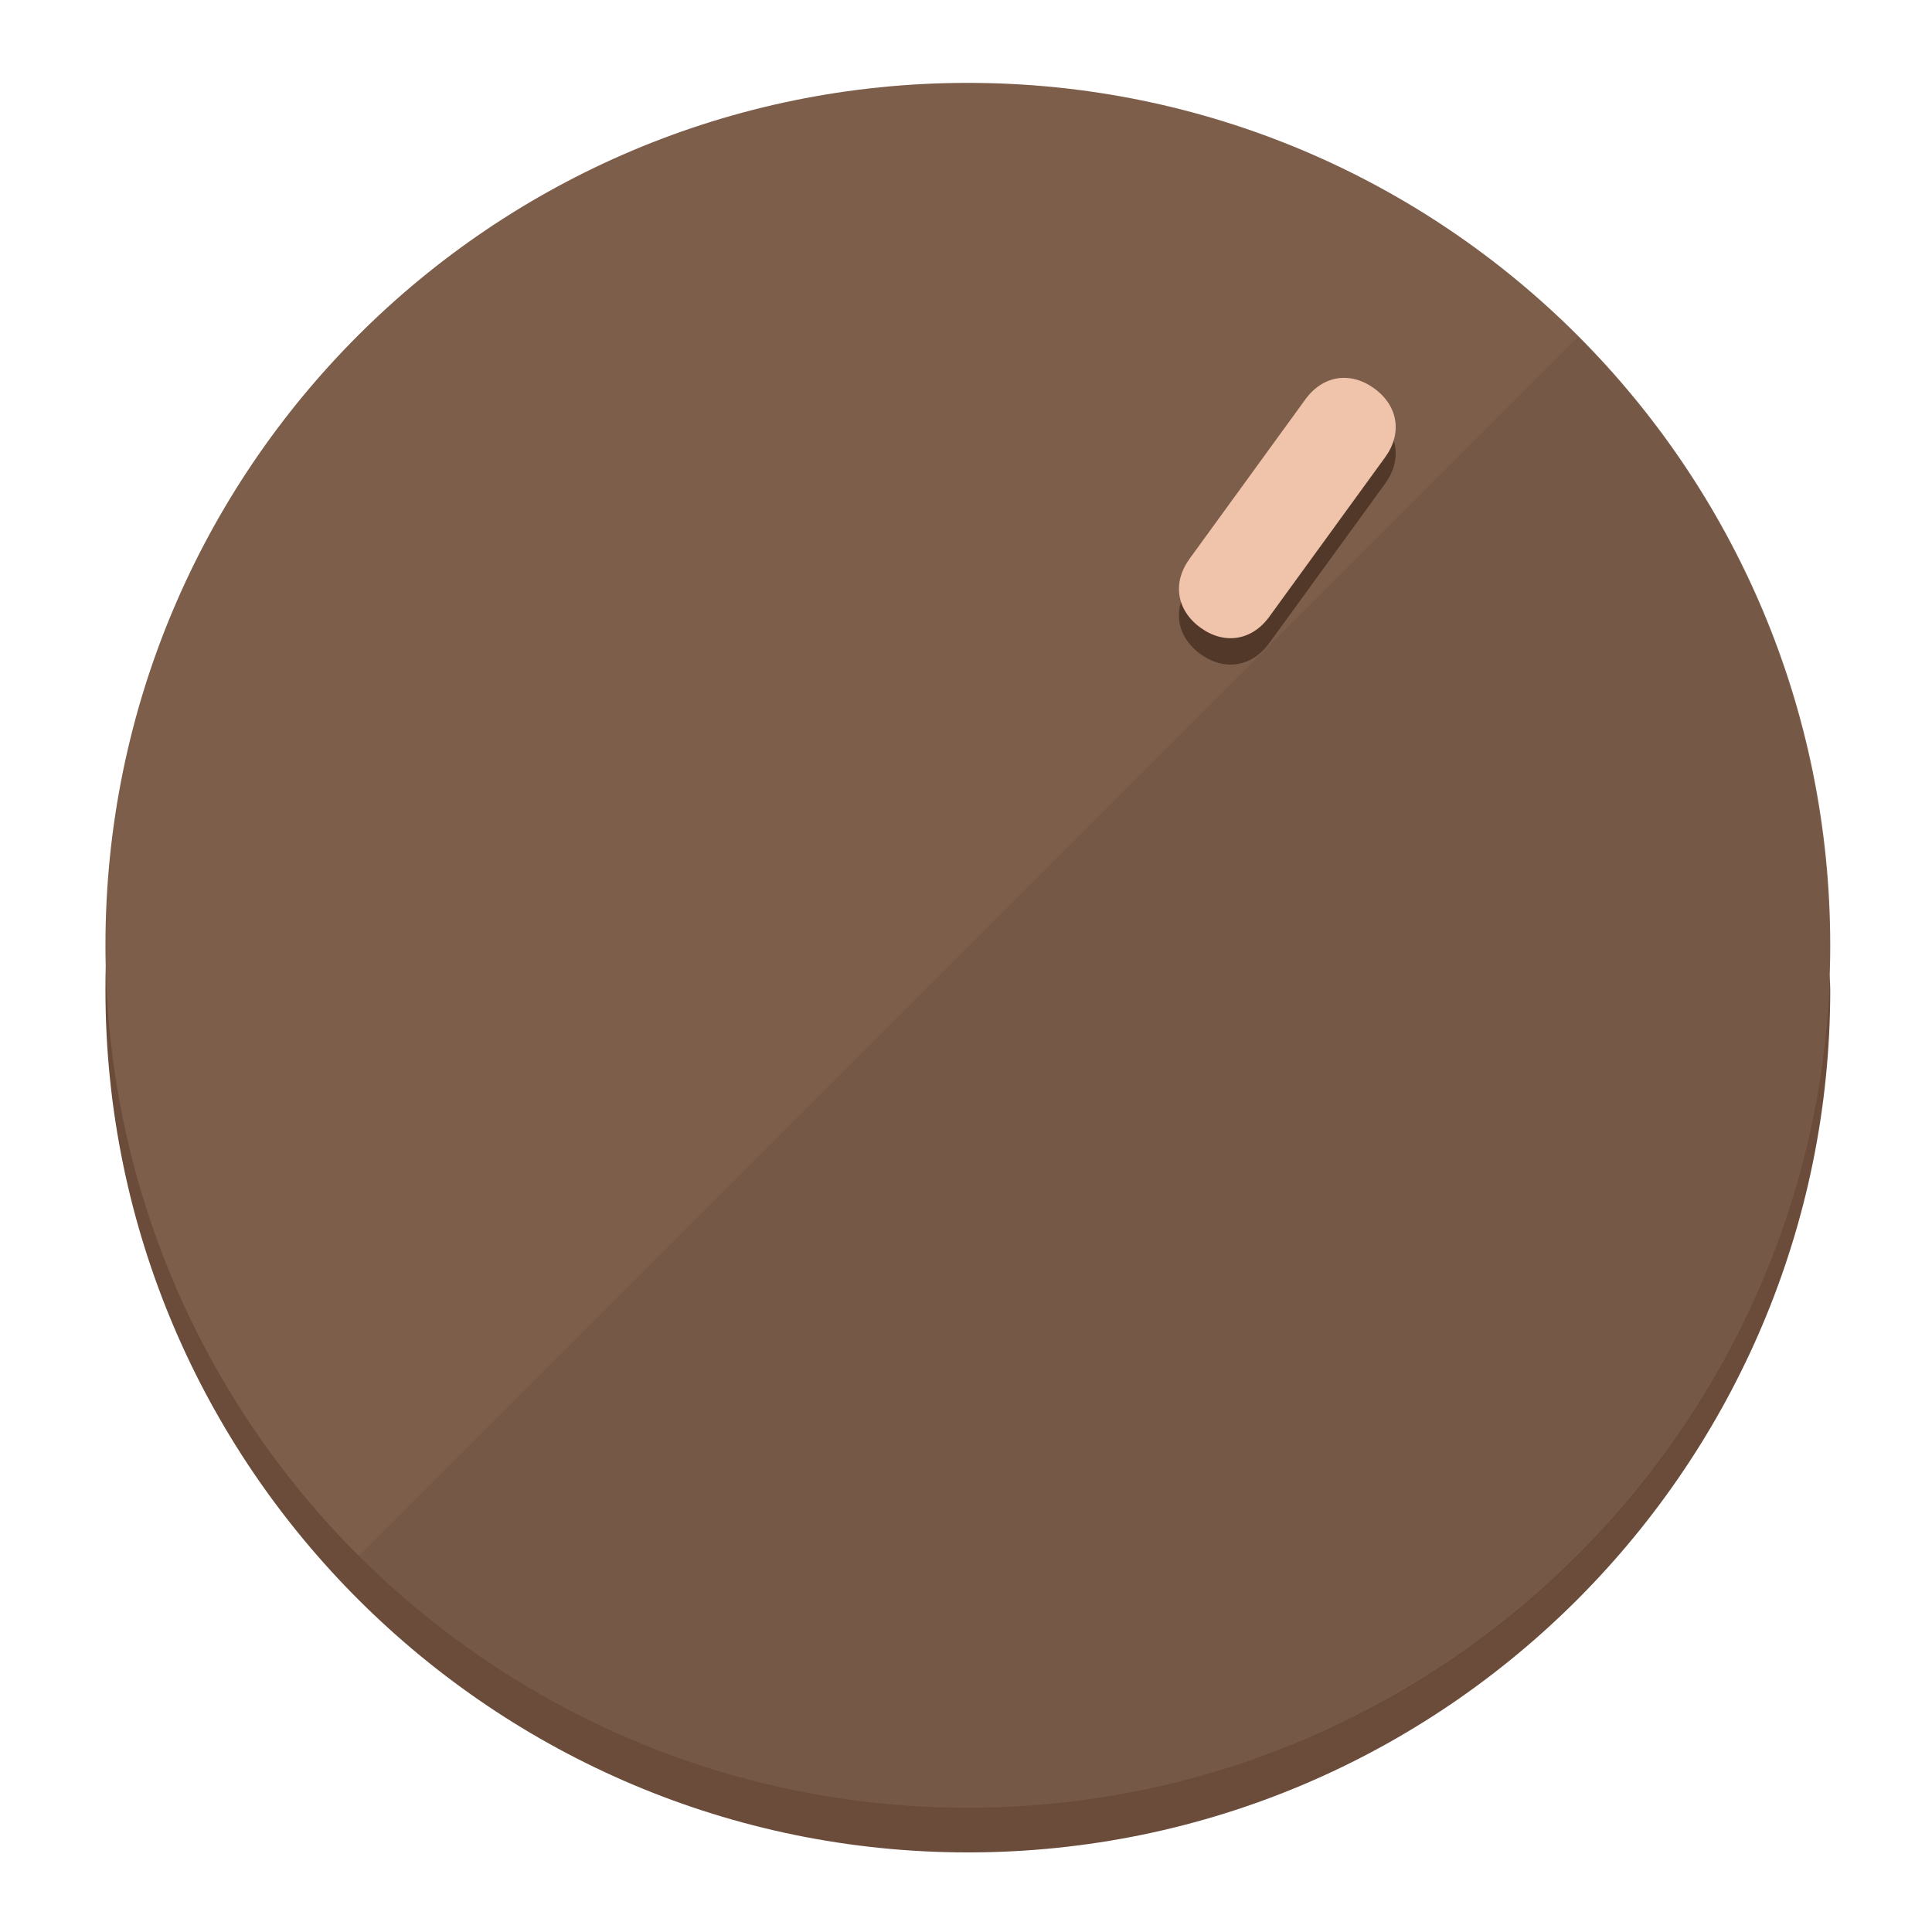
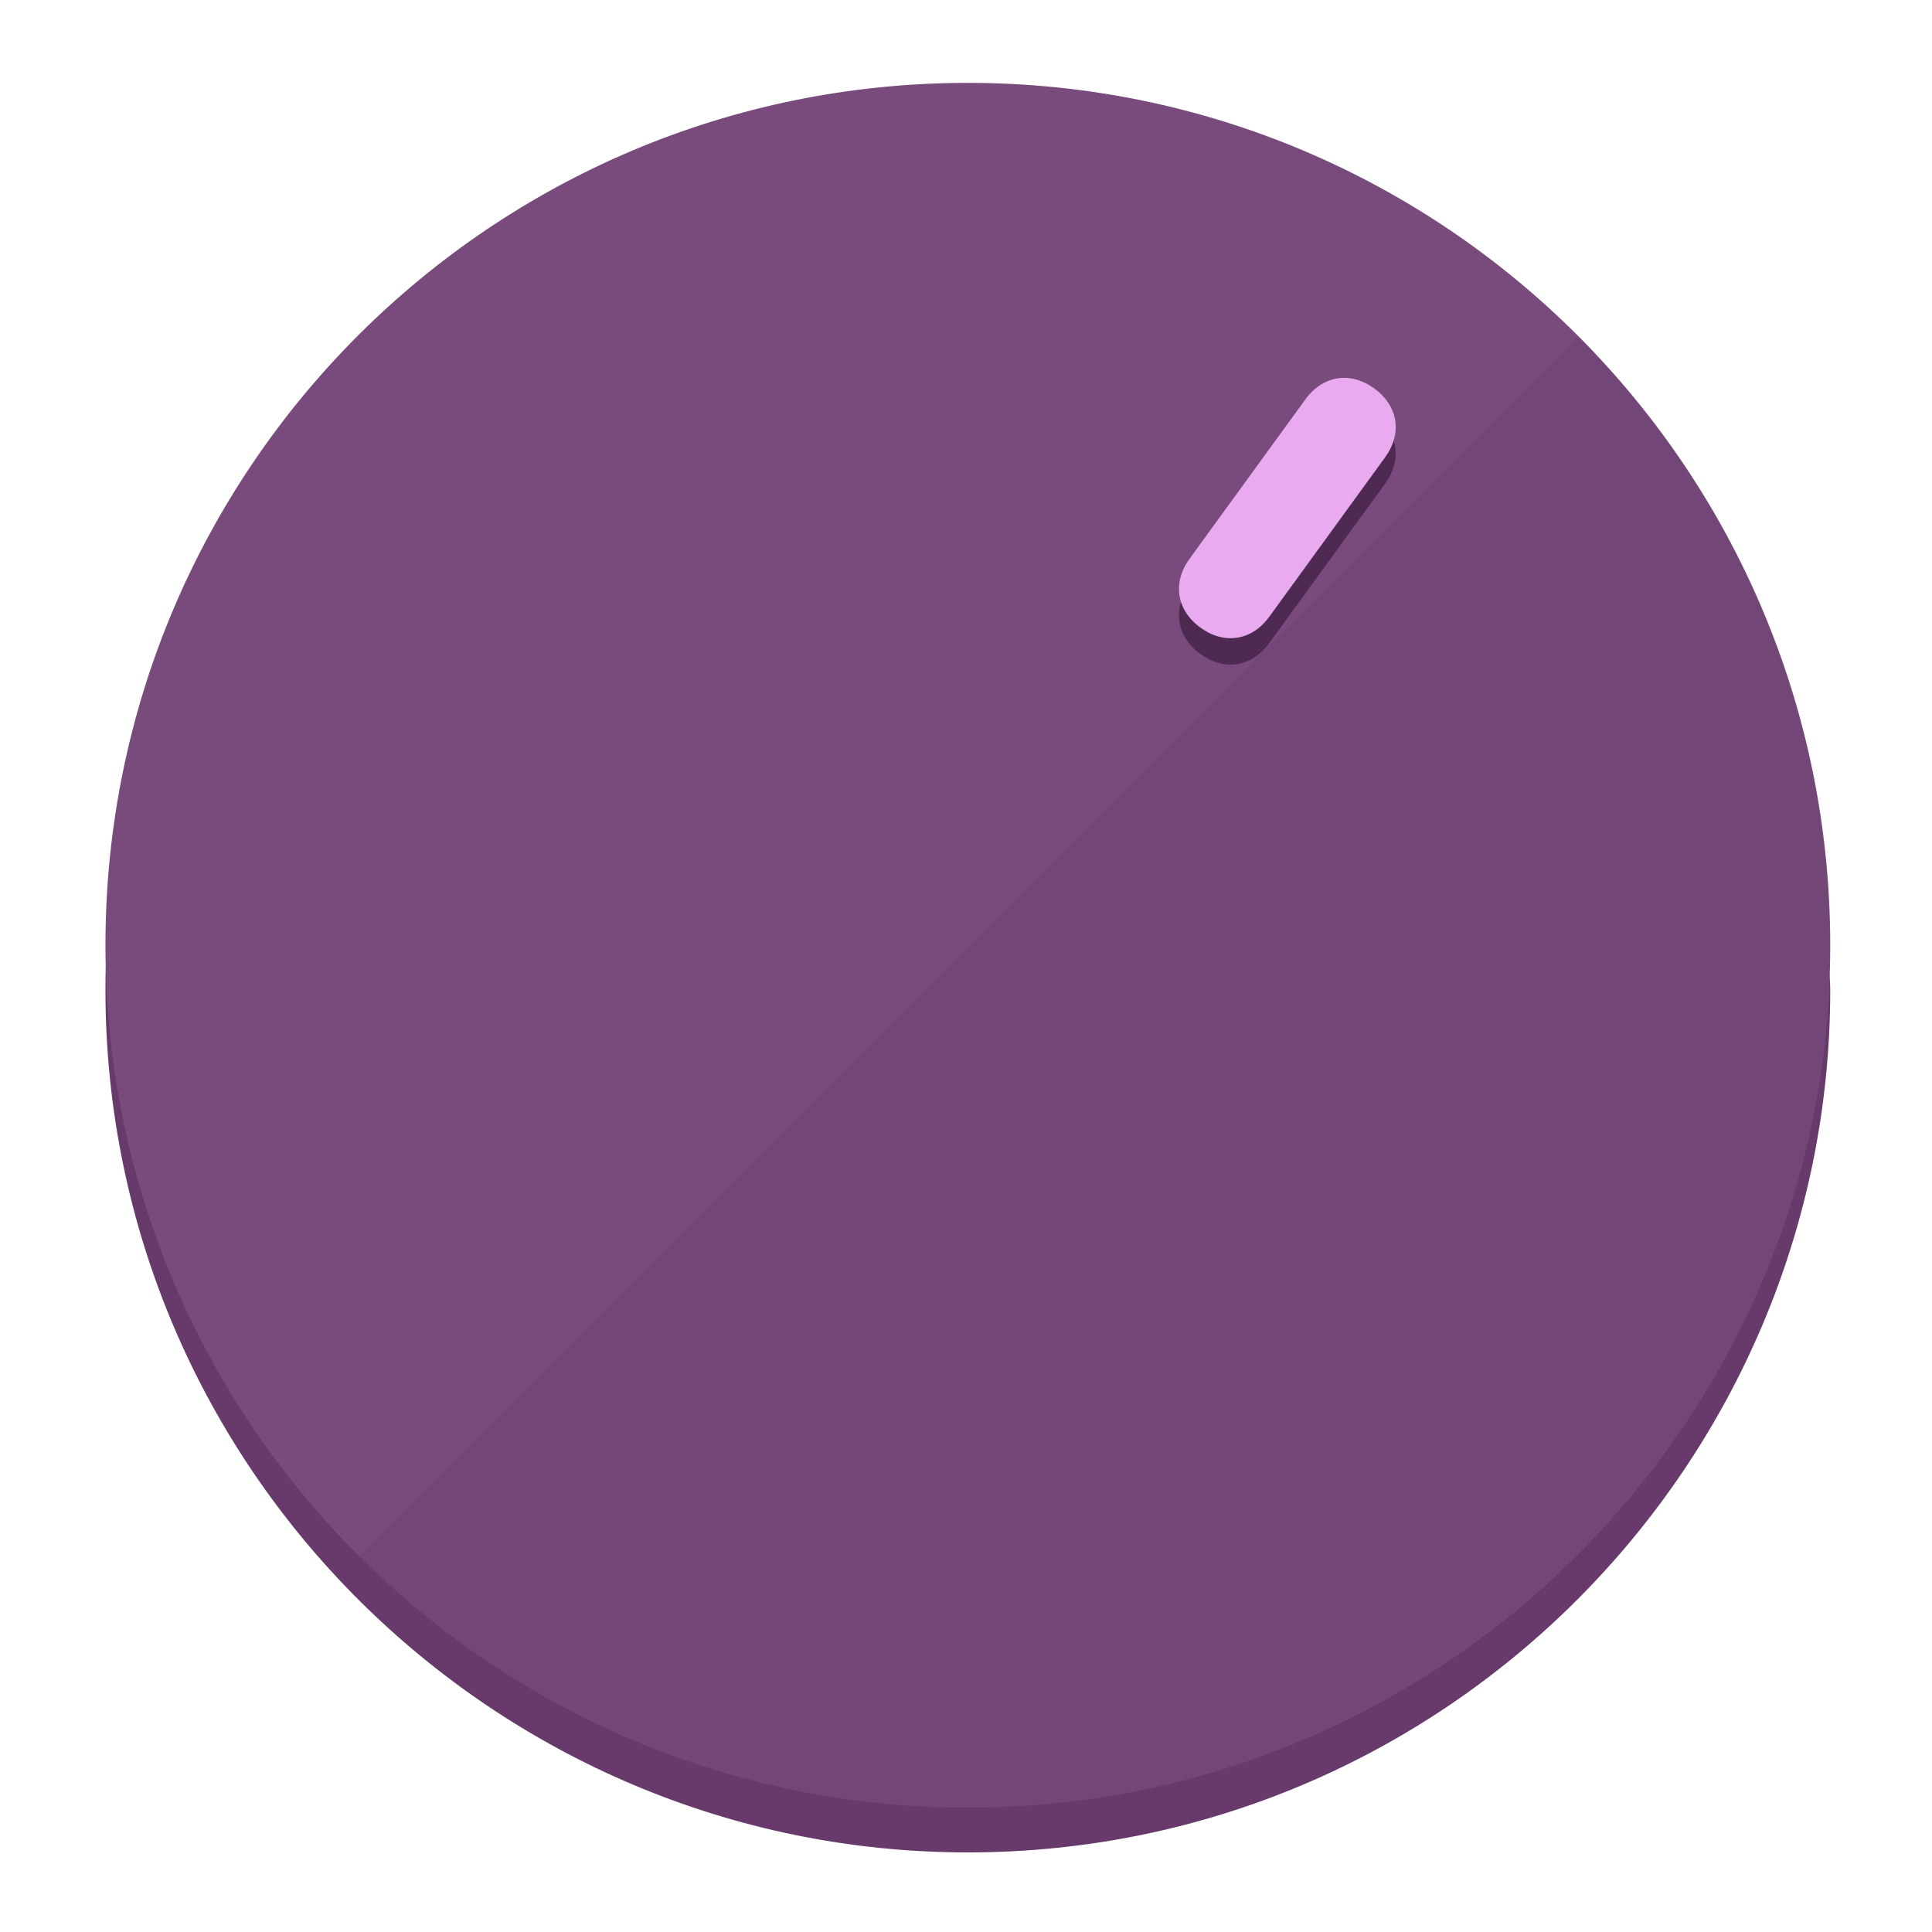
<svg xmlns="http://www.w3.org/2000/svg" height="120px" width="120px" version="1.1" id="Layer_1" viewBox="0 0 496.8 496.8" xml:space="preserve">
  <defs id="defs23" />
  <g id="g3158">
-     <path style="display:inline;fill:#6B4C3A;fill-opacity:1;stroke-width:1.584" d="m 248.875,445.92 c 116.582,0 212.89,-91.238 220.493,-205.286 0,5.069 1.267,8.87 1.267,13.939 0,121.651 -98.842,221.76 -221.76,221.76 -121.651,0 -221.76,-98.842 -221.76,-221.76 0,-5.069 0,-8.87 1.267,-13.939 7.603,114.048 103.91,205.286 220.493,205.286 z" id="path8" />
-     <circle style="display:inline;fill:#7D5E4B;fill-opacity:1;stroke-width:1.584" cx="248.875" cy="243.071" r="221.76" id="circle12" />
-     <path style="display:inline;fill:#523829;fill-opacity:0.154;stroke-width:1.587" d="m 405.744,86.606 c 86.308,86.308 86.308,227.193 0,313.5 -86.308,86.308 -227.193,86.308 -313.5,0" id="path14" />
+     <path style="display:inline;fill:#673A6B;fill-opacity:1;stroke-width:1.584" d="m 248.875,445.92 c 116.582,0 212.89,-91.238 220.493,-205.286 0,5.069 1.267,8.87 1.267,13.939 0,121.651 -98.842,221.76 -221.76,221.76 -121.651,0 -221.76,-98.842 -221.76,-221.76 0,-5.069 0,-8.87 1.267,-13.939 7.603,114.048 103.91,205.286 220.493,205.286 z" id="path8" />
+     <circle style="display:inline;fill:#794B7D;fill-opacity:1;stroke-width:1.584" cx="248.875" cy="243.071" r="221.76" id="circle12" />
+     <path style="display:inline;fill:#4E2952;fill-opacity:0.154;stroke-width:1.587" d="m 405.744,86.606 c 86.308,86.308 86.308,227.193 0,313.5 -86.308,86.308 -227.193,86.308 -313.5,0" id="path14" />
  </g>
  <g id="g3198">
    <circle style="display:none;fill:#000000;fill-opacity:0;stroke-width:1.584" cx="344.188" cy="51.017" r="221.76" id="circle12-3" transform="rotate(36)" />
-     <path style="display:inline;fill:#523829;fill-opacity:1;stroke-width:1.584" d="m 326.375,165.375 c -4.469,6.151 -11.549,7.272 -17.7,2.803 v 0 c -6.151,-4.469 -7.273,-11.549 -2.803,-17.7 l 29.794,-41.007 c 4.469,-6.151 11.549,-7.272 17.7,-2.803 v 0 c 6.151,4.469 7.272,11.549 2.803,17.7 z" id="path3789" />
-     <path style="display:inline;fill:#F0C4AA;stroke-width:1.584" d="m 326.385,158.59 c -4.469,6.151 -11.549,7.272 -17.7,2.803 v 0 c -6.151,-4.469 -7.272,-11.549 -2.803,-17.7 l 29.794,-41.007 c 4.469,-6.151 11.549,-7.273 17.7,-2.803 v 0 c 6.151,4.469 7.272,11.549 2.803,17.7 z" id="path915" />
+     <path style="display:inline;fill:#4E2952;fill-opacity:1;stroke-width:1.584" d="m 326.375,165.375 c -4.469,6.151 -11.549,7.272 -17.7,2.803 v 0 c -6.151,-4.469 -7.273,-11.549 -2.803,-17.7 l 29.794,-41.007 c 4.469,-6.151 11.549,-7.272 17.7,-2.803 v 0 c 6.151,4.469 7.272,11.549 2.803,17.7 z" id="path3789" />
+     <path style="display:inline;fill:#EAAAF0;stroke-width:1.584" d="m 326.385,158.59 c -4.469,6.151 -11.549,7.272 -17.7,2.803 v 0 c -6.151,-4.469 -7.272,-11.549 -2.803,-17.7 l 29.794,-41.007 c 4.469,-6.151 11.549,-7.273 17.7,-2.803 v 0 c 6.151,4.469 7.272,11.549 2.803,17.7 z" id="path915" />
  </g>
</svg>
